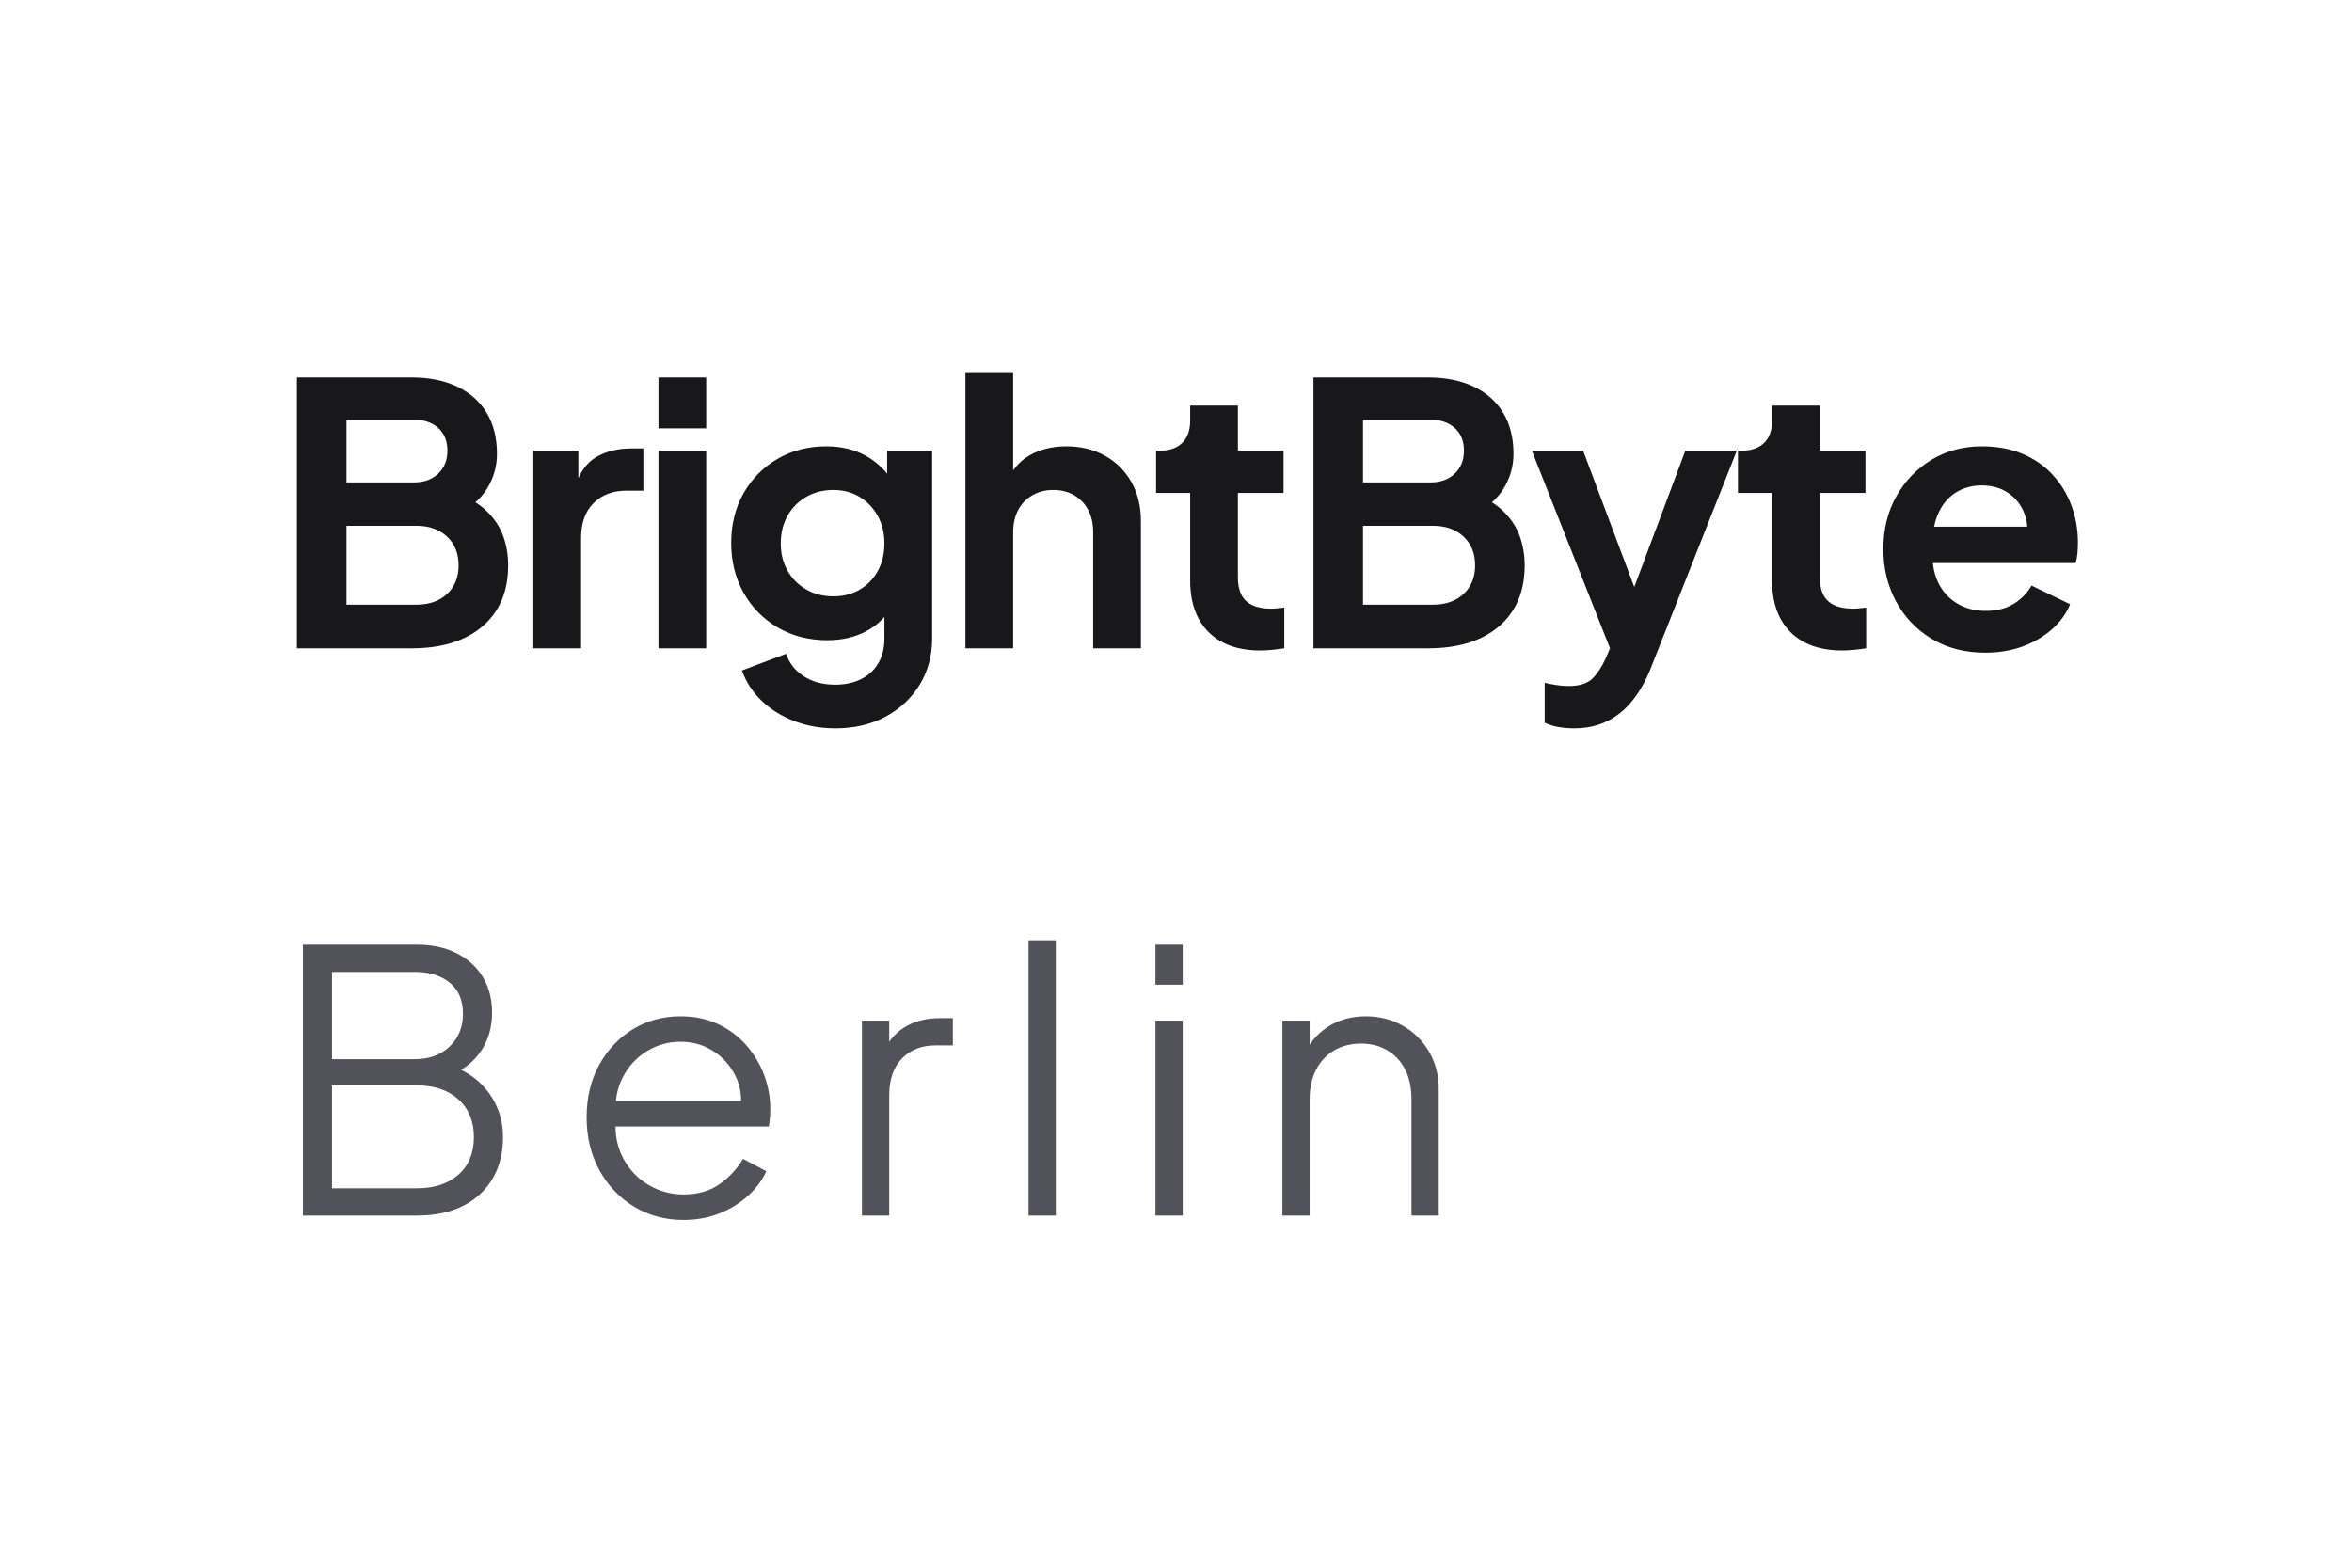
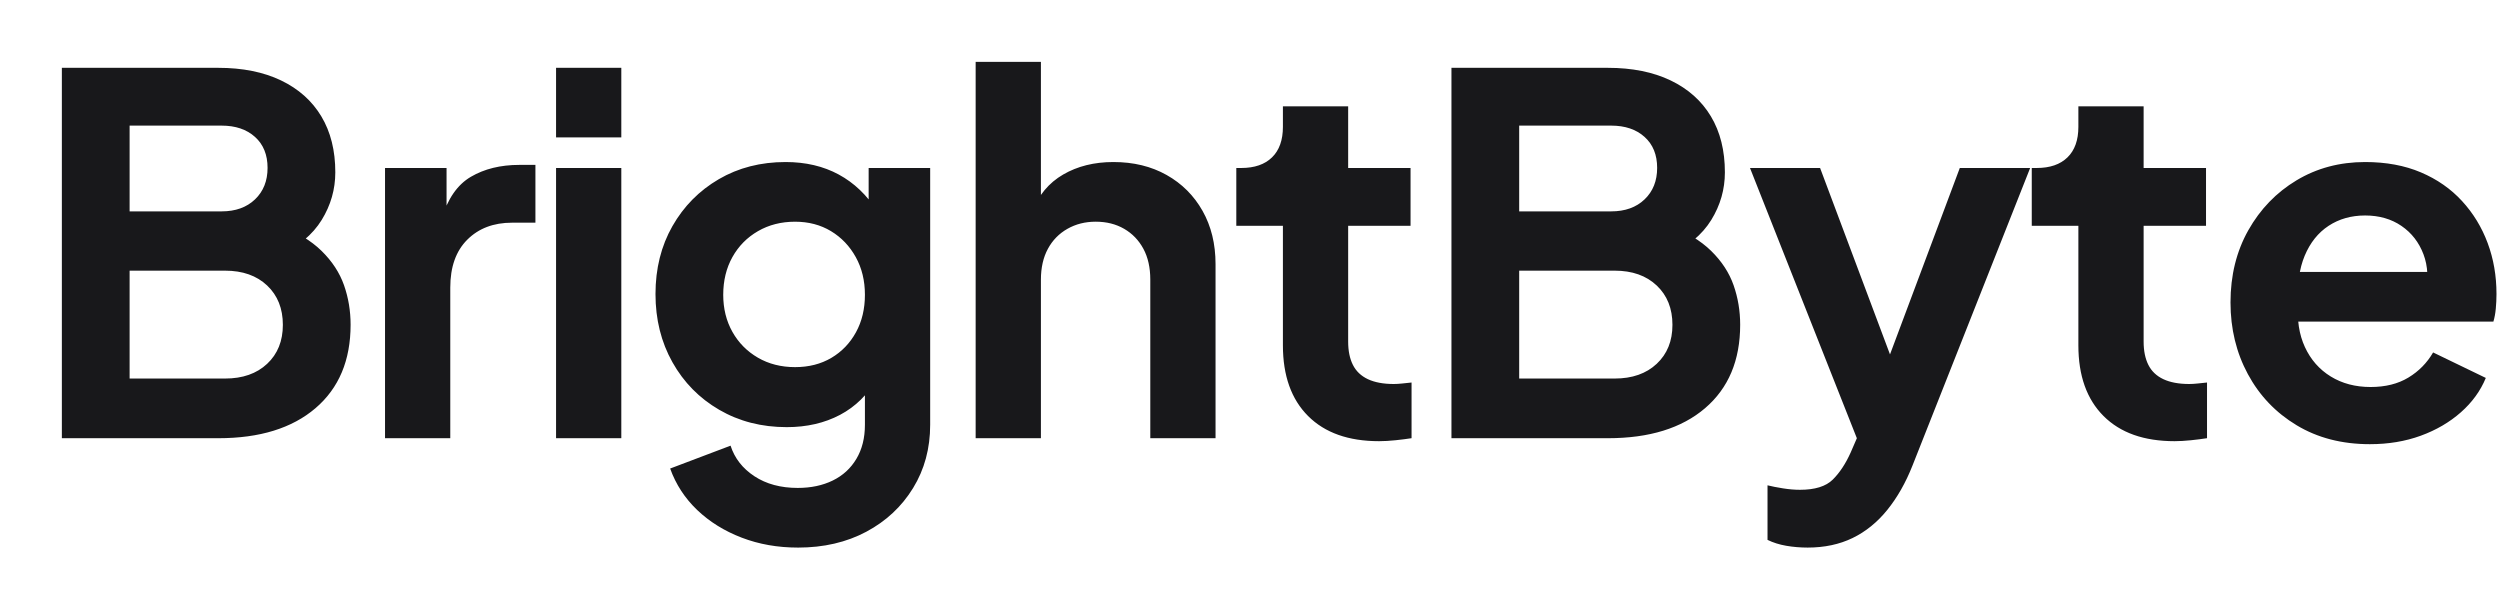
- <svg xmlns="http://www.w3.org/2000/svg" aria-label="BrightByte Berlin" role="img" viewBox="0 0 259.88 173.2">
+ <svg xmlns="http://www.w3.org/2000/svg" aria-label="BrightByte" role="img" viewBox="27.81 36.23 202.07 49.26">
  <path fill="#18181B" d="M32.81 71.65V41.712h12.64q2.953 0 5.077 1.02t3.255 2.903 1.13 4.526q0 2.06-1.1 3.847-1.1 1.789-3.5 2.924l-.01-2.532q2.22.854 3.5 2.11 1.281 1.256 1.814 2.773.532 1.517.532 3.194 0 4.32-2.838 6.746t-7.85 2.427Zm5.476-4.823h7.716q2.13 0 3.4-1.19t1.271-3.15q0-1.979-1.27-3.18-1.272-1.2-3.401-1.2h-7.716Zm0-13.512h7.434q1.688 0 2.703-.97 1.014-.969 1.014-2.546 0-1.587-1.014-2.501-1.015-.915-2.703-.915h-7.434ZM58.931 71.65V49.81h4.973v4.831l-.402-.703q.733-2.461 2.371-3.42t3.908-.96h1.306v4.671h-1.889q-2.24 0-3.616 1.372-1.377 1.371-1.377 3.873V71.65ZM72.755 71.65V49.81h5.274v21.84Zm0-24.312v-5.626h5.274v5.626ZM92.305 80.49q-2.452 0-4.546-.803-2.095-.804-3.592-2.23-1.497-1.427-2.19-3.356l4.883-1.849q.492 1.527 1.928 2.472 1.437.944 3.497.944 1.607 0 2.833-.598 1.225-.597 1.913-1.753.689-1.155.689-2.752v-4.963l.994 1.195q-1.125 1.97-3.004 2.964-1.878.994-4.31.994-3.044 0-5.455-1.401t-3.782-3.843q-1.371-2.44-1.371-5.515 0-3.084 1.37-5.49 1.372-2.406 3.748-3.793 2.376-1.386 5.4-1.386 2.431 0 4.295 1.01t3.11 2.968l-.694 1.296V49.81h4.973v20.756q0 2.863-1.382 5.113-1.38 2.25-3.782 3.531-2.401 1.281-5.525 1.281m-.231-14.587q1.667 0 2.933-.748 1.266-.749 1.99-2.07.723-1.32.723-3.029t-.739-3.044-2.004-2.1q-1.266-.763-2.903-.763-1.678 0-3 .764-1.32.763-2.064 2.094-.743 1.331-.743 3.05 0 1.677.743 2.998.744 1.321 2.06 2.085 1.316.763 3.004.763M106.67 71.65V41.23h5.275v12.879l-.713-.764q.773-1.999 2.511-3.008 1.738-1.01 4.059-1.01 2.441 0 4.3 1.045t2.908 2.903 1.05 4.3V71.65h-5.274V58.83q0-1.456-.558-2.49-.558-1.036-1.552-1.613-.995-.578-2.3-.578-1.277 0-2.291.578-1.015.577-1.577 1.617t-.563 2.487V71.65ZM139.28 71.89q-3.706 0-5.74-2.034t-2.035-5.71V54.48h-3.767v-4.672h.401q1.608 0 2.487-.859t.879-2.466v-1.658h5.274v4.983h5.043v4.672h-5.043v9.363q0 1.115.382 1.878.382.764 1.21 1.156.83.391 2.095.391.291 0 .673-.04l.764-.08v4.5q-.573.091-1.296.166t-1.326.076M145.128 71.65V41.712h12.638q2.953 0 5.078 1.02t3.255 2.903 1.13 4.526q0 2.06-1.1 3.847-1.1 1.789-3.5 2.924l-.011-2.532q2.22.854 3.501 2.11t1.813 2.773.533 3.194q0 4.32-2.838 6.746t-7.851 2.427Zm5.475-4.823h7.715q2.13 0 3.4-1.19 1.272-1.19 1.272-3.15 0-1.979-1.271-3.18-1.27-1.2-3.4-1.2h-7.716Zm0-13.512h7.434q1.688 0 2.702-.97 1.015-.969 1.015-2.546 0-1.587-1.015-2.501-1.014-.915-2.702-.915h-7.434ZM173.92 80.49q-.884 0-1.728-.145-.844-.146-1.517-.478v-4.41q.523.13 1.25.246.73.116 1.372.116 1.819 0 2.652-.824t1.447-2.19l1.457-3.366-.08 4.43-9.514-24.06h5.666l6.66 17.762h-2.019l6.65-17.762h5.687l-9.514 24.06q-.824 2.08-2.034 3.577t-2.803 2.27-3.632.774M203.576 71.89q-3.707 0-5.741-2.034t-2.034-5.71V54.48h-3.768v-4.672h.402q1.608 0 2.487-.859t.879-2.466v-1.658h5.274v4.983h5.043v4.672h-5.043v9.363q0 1.115.382 1.878.381.764 1.21 1.156.83.391 2.095.391.291 0 .673-.04l.764-.08v4.5q-.573.091-1.296.166t-1.327.076M219.36 72.132q-3.376 0-5.913-1.527t-3.943-4.13-1.407-5.796q0-3.285 1.442-5.842t3.898-4.033 5.54-1.477q2.542 0 4.506.834t3.325 2.315 2.075 3.401.713 4.119q0 .583-.055 1.175t-.196 1.055h-16.878v-4.018h13.884l-2.501 1.868q.392-1.848-.156-3.295t-1.778-2.29-2.939-.844q-1.677 0-2.948.834-1.271.833-1.934 2.416t-.523 3.822q-.17 2.03.538 3.562t2.09 2.38q1.38.85 3.22.85 1.798 0 3.058-.764 1.261-.763 1.995-2.03l4.26 2.06q-.644 1.567-2.015 2.778-1.371 1.21-3.245 1.894t-4.114.683" />
-   <path fill="#52525B" d="M33.474 134.338V104.4h12.578q2.531 0 4.4.945 1.869.944 2.893 2.632 1.025 1.687 1.025 3.938 0 2.33-1.145 4.119t-3.275 2.712l-.04-.964q1.768.643 3.034 1.808t1.949 2.713.683 3.315q0 4.018-2.552 6.37-2.552 2.35-6.932 2.35Zm3.215-3.014h9.403q2.853 0 4.561-1.507t1.708-4.159q0-2.612-1.708-4.16-1.708-1.546-4.561-1.546h-9.403Zm0-14.266h9.122q2.41 0 3.878-1.406 1.466-1.406 1.466-3.617 0-2.25-1.466-3.435-1.467-1.186-3.878-1.186h-9.122ZM75.507 134.82q-3.014 0-5.445-1.467-2.43-1.466-3.837-4.038t-1.407-5.827q0-3.255 1.366-5.766t3.718-3.959 5.284-1.446q2.33 0 4.159.864t3.114 2.33 1.97 3.296.683 3.757q0 .402-.04.904t-.121 1.025H66.747v-2.813h16.476l-1.447 1.205q.362-2.21-.502-3.958t-2.472-2.773-3.616-1.024-3.717 1.044-2.673 2.914-.763 4.44q-.201 2.572.824 4.48 1.024 1.91 2.813 2.954 1.788 1.045 3.837 1.045 2.371 0 3.979-1.125 1.607-1.125 2.612-2.813l2.571 1.366q-.642 1.447-1.969 2.673t-3.154 1.969-4.039.743M95.238 134.338v-21.54h3.014v3.537l-.402-.522q.764-1.527 2.31-2.411 1.548-.884 3.758-.884h1.366v3.013h-1.888q-2.331 0-3.738 1.447-1.406 1.447-1.406 4.099v13.261ZM113.643 134.338v-30.42h3.014v30.42ZM127.667 134.338v-21.54h3.014v21.54Zm0-25.517v-4.42h3.014v4.42ZM141.692 134.338v-21.54h3.014v4.18l-.683-.16q.803-2.09 2.632-3.296 1.828-1.205 4.24-1.205 2.29 0 4.118 1.044t2.893 2.874 1.065 4.119v13.984h-3.014v-12.819q0-1.97-.703-3.335-.703-1.367-1.969-2.11t-2.913-.743-2.934.743q-1.286.743-2.009 2.13-.723 1.386-.723 3.315v12.819Z" />
</svg>
